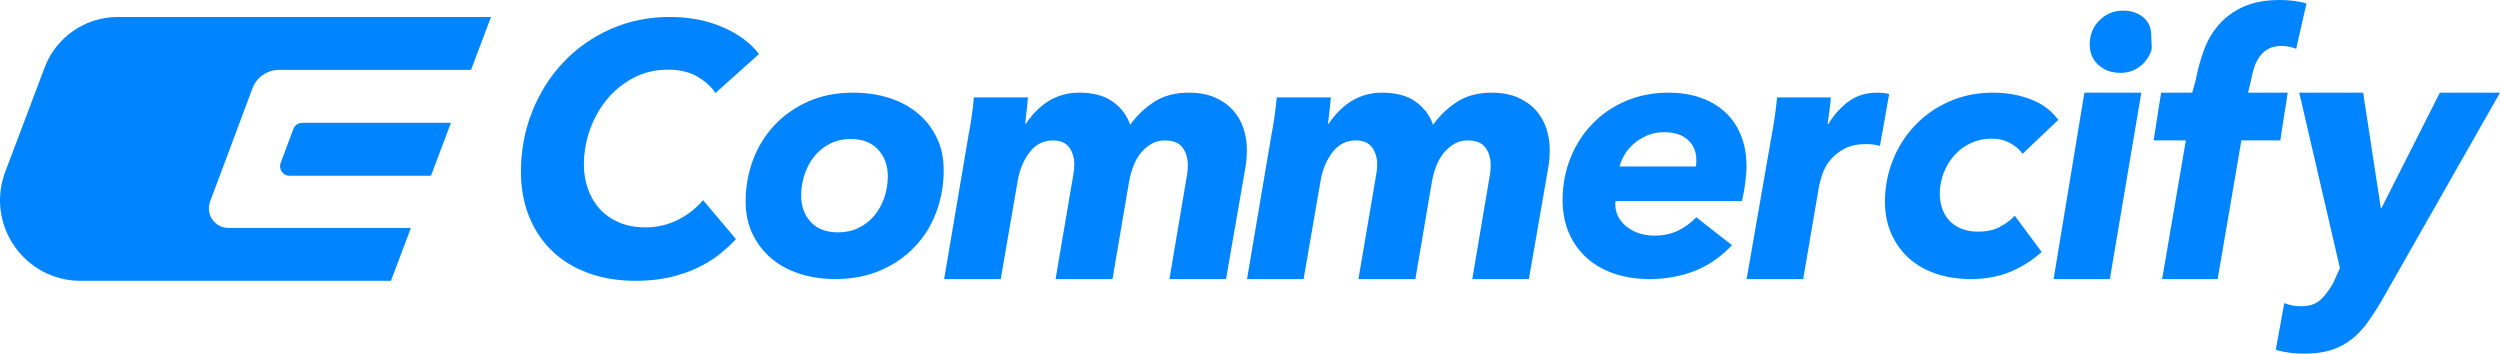
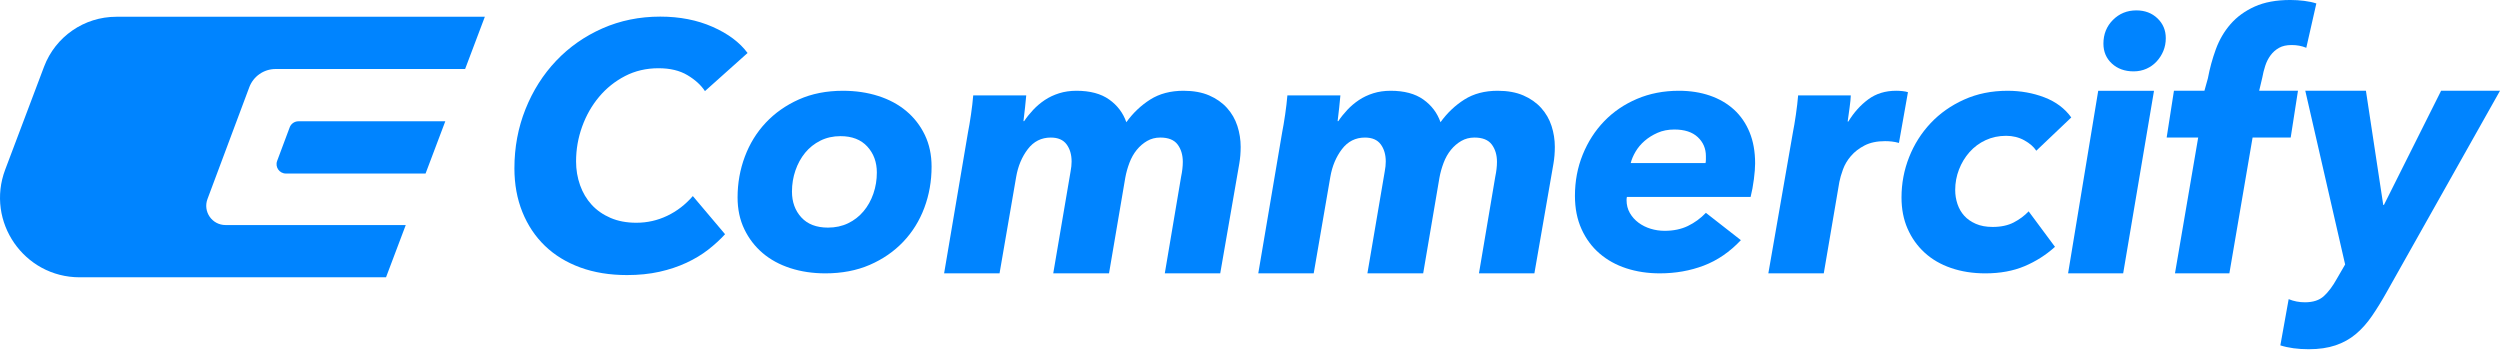
- <svg xmlns="http://www.w3.org/2000/svg" id="Layer_1" data-name="Layer 1" width="2500.21" height="353.69" viewBox="0 0 2500.21 353.69">
+ <svg xmlns="http://www.w3.org/2000/svg" id="Layer_1" data-name="Layer 1" width="2531.98" height="353.69" viewBox="0 0 2531.98 353.69">
  <defs>
    <style>
      .cls-1 {
        fill: #0084ff;
      }
    </style>
  </defs>
  <g>
    <path class="cls-1" d="M408.68,122.84h-106.41c-3.96,0-7.5,2.46-8.88,6.16l-7.59,20.3-5.11,13.66c-2.32,6.2,2.26,12.8,8.88,12.8h141.44l19.98-52.92h-42.31Z" />
    <path class="cls-1" d="M184.13,16.98h-66.34c-32.54,0-61.69,20.15-73.18,50.59L5.27,171.78c-19.9,52.71,19.05,109.06,75.4,109.06h310.29l19.98-52.92h-182.54c-13.61,0-23.04-13.59-18.27-26.34l9.85-26.34,9.85-26.34,9.85-26.34,9.85-26.34,2.94-7.85c4.16-11.12,14.78-18.48,26.64-18.48h191.96l19.98-52.92h-123.58" />
  </g>
  <g>
-     <path class="cls-1" d="M676.98,220.35c-9.9,4.72-20.4,7.07-31.48,7.07-9.9,0-18.69-1.65-26.35-4.95-7.67-3.3-14.09-7.78-19.28-13.44-5.19-5.66-9.14-12.32-11.85-19.98-2.71-7.66-4.07-15.74-4.07-24.23,0-12.26,2.06-24.11,6.19-35.55,4.12-11.43,9.9-21.58,17.33-30.42s16.27-15.92,26.53-21.22c10.26-5.31,21.63-7.96,34.13-7.96,11.79,0,21.63,2.36,29.53,7.07,7.9,4.72,13.85,10.14,17.86,16.27l43.5-38.91c-8.02-10.84-19.93-19.75-35.72-26.7-15.8-6.95-33.6-10.43-53.41-10.43-21.22,0-40.91,4.01-59.07,12.03-18.16,8.02-33.9,19.04-47.22,33.07-13.32,14.03-23.76,30.48-31.3,49.34-7.55,18.87-11.32,39.03-11.32,60.48,0,16.27,2.71,31.12,8.13,44.57,5.42,13.44,13.09,24.94,22.99,34.48s21.93,16.92,36.08,22.11c14.15,5.18,30.06,7.78,47.75,7.78,12.03,0,23.05-1.12,33.07-3.36,10.02-2.24,19.22-5.31,27.59-9.2,8.37-3.89,15.79-8.37,22.28-13.44,6.48-5.07,12.2-10.31,17.15-15.74l-32.89-38.91c-7.55,8.73-16.27,15.45-26.17,20.16Z" />
-     <path class="cls-1" d="M917.95,113.36c-8.02-6.72-17.57-11.85-28.65-15.39-11.09-3.54-23.11-5.31-36.08-5.31-16.75,0-31.72,2.95-44.92,8.84-13.21,5.9-24.47,13.79-33.78,23.7-9.32,9.9-16.45,21.46-21.4,34.66-4.95,13.21-7.43,27.12-7.43,41.74,0,12.03,2.3,22.81,6.9,32.36,4.6,9.55,10.84,17.68,18.75,24.4,7.9,6.72,17.33,11.85,28.3,15.39,10.96,3.54,22.81,5.31,35.55,5.31,16.98,0,32.13-2.89,45.45-8.67,13.32-5.78,24.7-13.62,34.13-23.52,9.43-9.9,16.62-21.45,21.58-34.66,4.95-13.2,7.43-27.23,7.43-42.09,0-12.03-2.3-22.81-6.9-32.36-4.6-9.55-10.91-17.68-18.92-24.4ZM884.35,197.72c-2.36,6.84-5.72,12.85-10.08,18.04-4.37,5.19-9.61,9.26-15.74,12.2-6.13,2.95-12.97,4.42-20.51,4.42-11.79,0-20.87-3.48-27.23-10.43-6.37-6.95-9.55-15.74-9.55-26.35,0-7.54,1.18-14.73,3.54-21.58,2.35-6.84,5.66-12.85,9.9-18.04,4.24-5.18,9.43-9.31,15.56-12.38,6.13-3.06,12.96-4.6,20.51-4.6,11.79,0,20.92,3.54,27.41,10.61,6.48,7.07,9.73,15.92,9.73,26.53,0,7.55-1.18,14.74-3.54,21.58Z" />
-     <path class="cls-1" d="M1233.03,110.18c-4.84-5.35-10.91-9.6-18.22-12.77-7.31-3.16-16.04-4.74-26.17-4.74-13.21,0-24.53,2.98-33.95,8.94-9.43,5.96-17.57,13.68-24.4,23.16-3.3-9.48-9.14-17.2-17.51-23.16-8.37-5.96-19.51-8.94-33.42-8.94-6.37,0-12.26.85-17.68,2.55-5.43,1.7-10.32,4.01-14.68,6.93-4.37,2.92-8.31,6.26-11.85,10.03-3.54,3.77-6.6,7.6-9.2,11.49h-.71c.47-3.65,1-8.21,1.59-13.68.59-5.47,1-9.67,1.24-12.58h-54.12c-.47,5.84-1.24,12.4-2.3,19.7-1.06,7.3-2.07,13.26-3.01,17.87l-24.4,144.08h56.59l16.98-98.49c1.88-10.94,5.84-20.36,11.85-28.27,6.01-7.9,13.85-11.85,23.52-11.85,7.31,0,12.67,2.31,16.09,6.93,3.42,4.62,5.13,10.46,5.13,17.51,0,3.16-.35,6.57-1.06,10.21l-17.68,103.96h56.94l16.62-97.76c.94-5.11,2.35-10.15,4.24-15.14,1.88-4.98,4.36-9.36,7.43-13.13,3.06-3.77,6.6-6.81,10.61-9.12,4.01-2.31,8.49-3.47,13.44-3.47,8.25,0,14.15,2.37,17.68,7.11,3.54,4.74,5.31,10.64,5.31,17.69,0,4.62-.59,9.73-1.77,15.32l-16.62,98.49h56.59l19.45-111.98c.47-2.67.82-5.47,1.06-8.39.23-2.92.35-5.84.35-8.75,0-7.3-1.12-14.41-3.36-21.34-2.24-6.93-5.78-13.07-10.61-18.42Z" />
-     <path class="cls-1" d="M1535.92,110.18c-4.84-5.35-10.91-9.6-18.22-12.77-7.31-3.16-16.04-4.74-26.17-4.74-13.21,0-24.53,2.98-33.95,8.94-9.43,5.96-17.57,13.68-24.4,23.16-3.3-9.48-9.14-17.2-17.51-23.16-8.37-5.96-19.51-8.94-33.42-8.94-6.37,0-12.26.85-17.68,2.55-5.43,1.7-10.32,4.01-14.68,6.93-4.37,2.92-8.31,6.26-11.85,10.03-3.54,3.77-6.6,7.6-9.2,11.49h-.71c.47-3.65,1-8.21,1.59-13.68.59-5.47,1-9.67,1.24-12.58h-54.12c-.47,5.84-1.24,12.4-2.3,19.7-1.06,7.3-2.07,13.26-3.01,17.87l-24.4,144.08h56.59l16.98-98.49c1.88-10.94,5.84-20.36,11.85-28.27,6.01-7.9,13.85-11.85,23.52-11.85,7.31,0,12.67,2.31,16.09,6.93,3.42,4.62,5.13,10.46,5.13,17.51,0,3.16-.35,6.57-1.06,10.21l-17.68,103.96h56.94l16.62-97.76c.94-5.11,2.35-10.15,4.24-15.14,1.88-4.98,4.36-9.36,7.43-13.13,3.06-3.77,6.6-6.81,10.61-9.12,4.01-2.31,8.49-3.47,13.44-3.47,8.25,0,14.15,2.37,17.68,7.11,3.54,4.74,5.31,10.64,5.31,17.69,0,4.62-.59,9.73-1.77,15.32l-16.62,98.49h56.59l19.45-111.98c.47-2.67.82-5.47,1.06-8.39.23-2.92.35-5.84.35-8.75,0-7.3-1.12-14.41-3.36-21.34-2.24-6.93-5.78-13.07-10.61-18.42Z" />
-     <path class="cls-1" d="M1725.08,111.91c-6.84-6.23-15.03-11-24.58-14.3-9.55-3.29-20.11-4.94-31.66-4.94-15.56,0-29.83,2.77-42.8,8.3-12.97,5.53-24.11,13.12-33.42,22.77-9.32,9.65-16.62,21-21.93,34.07-5.31,13.06-7.96,27.13-7.96,42.19,0,12.71,2.24,24.01,6.72,33.89,4.48,9.88,10.61,18.18,18.39,24.89,7.78,6.71,16.92,11.77,27.41,15.18,10.49,3.41,21.87,5.12,34.13,5.12,16.03,0,31-2.65,44.92-7.94,13.91-5.3,26.53-13.94,37.85-25.95l-35.72-27.89c-5.43,5.65-11.56,10.12-18.39,13.42-6.84,3.3-14.74,4.94-23.7,4.94-4.95,0-9.73-.71-14.33-2.12-4.6-1.41-8.73-3.47-12.38-6.18-3.66-2.7-6.6-6-8.84-9.88-2.24-3.88-3.36-8.3-3.36-13.24,0-1.17.12-2.23.35-3.18h126.27c1.41-5.65,2.53-11.7,3.36-18.18.82-6.47,1.24-11.83,1.24-16.06,0-12-1.89-22.59-5.66-31.77-3.78-9.18-9.08-16.88-15.92-23.12ZM1696.43,162.92c0,1.18-.12,2.36-.35,3.53h-76.4c.94-3.76,2.59-7.65,4.95-11.65,2.35-4,5.42-7.65,9.2-10.94,3.77-3.29,8.19-6.06,13.26-8.3,5.07-2.23,10.79-3.35,17.15-3.35,10.37,0,18.33,2.59,23.88,7.77,5.54,5.18,8.31,11.65,8.31,19.42v3.53Z" />
-     <path class="cls-1" d="M1883.82,93.03c-2.24-.24-4.42-.36-6.54-.36-11.09,0-20.57,2.92-28.47,8.75-7.9,5.84-14.68,13.38-20.34,22.62h-.71c.23-1.7.53-3.83.88-6.38.35-2.55.71-5.11,1.06-7.66.35-2.55.65-4.98.89-7.3.23-2.31.35-4.07.35-5.29h-53.76c-.47,5.84-1.24,12.4-2.3,19.7-1.06,7.3-2.07,13.26-3.01,17.87l-25.11,144.08h56.59l15.92-93.38c.71-3.65,1.95-7.9,3.71-12.77,1.77-4.86,4.48-9.42,8.13-13.68,3.65-4.25,8.31-7.84,13.97-10.76,5.66-2.92,12.61-4.38,20.87-4.38,2.12,0,4.36.13,6.72.36,2.35.24,4.83.73,7.43,1.46l9.2-51.8c-1.41-.48-3.24-.85-5.48-1.09Z" />
-     <path class="cls-1" d="M1954.63,155.21c4.6-5.17,10.08-9.22,16.45-12.16,6.37-2.93,13.32-4.4,20.87-4.4,6.84,0,13.03,1.54,18.57,4.6,5.54,3.07,9.6,6.6,12.2,10.61l35.72-33.96c-6.6-9.2-15.74-16.03-27.41-20.51-11.67-4.48-24.23-6.72-37.67-6.72-16.27,0-31.07,3.01-44.39,9.02-13.32,6.01-24.7,14.03-34.13,24.05-9.43,10.03-16.75,21.58-21.93,34.66-5.19,13.09-7.78,26.83-7.78,41.21,0,11.79,2.06,22.4,6.19,31.83,4.12,9.43,9.9,17.57,17.33,24.4,7.43,6.84,16.45,12.09,27.06,15.74,10.61,3.65,22.28,5.48,35.02,5.48,15.09,0,28.41-2.44,39.97-7.31,11.55-4.87,21.93-11.46,31.12-19.78l-26.88-36.23c-4.24,4.48-9.32,8.26-15.21,11.32-5.9,3.07-13.09,4.6-21.58,4.6-6.6,0-12.32-1.06-17.15-3.17-4.84-2.11-8.79-4.87-11.85-8.28-3.07-3.4-5.37-7.4-6.9-11.98-1.54-4.58-2.3-9.33-2.3-14.27,0-7.28,1.29-14.27,3.89-20.97,2.59-6.69,6.19-12.62,10.79-17.79Z" />
-     <polygon class="cls-1" points="2053.79 279.07 2110.03 279.07 2141.51 92.67 2084.56 92.67 2053.79 279.07" />
-     <path class="cls-1" d="M2123.47,10.61c-9.43,0-17.39,3.24-23.88,9.73-6.49,6.49-9.73,14.56-9.73,24.23,0,8.26,2.88,15.03,8.67,20.34,5.77,5.31,13.14,7.96,22.11,7.96,4.71,0,9.07-.88,13.09-2.65,4.01-1.77,7.48-4.24,10.43-7.43,2.94-3.18,5.25-6.78,6.9-10.79,1.65-4.01.48-8.37.48-13.09,0-8.01-.83-14.73-6.49-20.16-5.66-5.42-12.85-8.13-21.58-8.13Z" />
-     <path class="cls-1" d="M2287.89,92.67h-39.61l3.18-13.44c.71-4.01,1.71-8.01,3.01-12.03,1.29-4.01,3.12-7.6,5.48-10.79,2.36-3.18,5.25-5.71,8.67-7.6,3.42-1.88,7.72-2.83,12.91-2.83s10.37.94,14.85,2.83l10.26-45.27c-3.54-1.18-7.67-2.06-12.38-2.65-4.72-.59-9.43-.88-14.15-.88-14.39,0-26.53,2.24-36.43,6.72-9.9,4.48-18.1,10.43-24.58,17.86-6.49,7.43-11.5,15.98-15.03,25.64-3.54,9.67-6.25,19.57-8.13,29.71l-3.54,12.73h-31.13l-7.43,47.75h32.19l-23.7,138.65h55.53l23.7-138.65h38.91l7.43-47.75Z" />
-     <path class="cls-1" d="M2440.08,92.67l-58.36,115.3h-.71l-17.68-115.3h-63.9l40.68,175.43-6.49,14.5c-4.24,7.54-8.67,13.38-13.26,17.51-4.6,4.12-11.02,6.19-19.28,6.19-5.9,0-11.43-1.06-16.62-3.18l-8.49,46.69c8.26,2.59,17.92,3.89,29,3.89,10.37,0,19.45-1.3,27.23-3.89,7.78-2.6,14.68-6.37,20.69-11.32,6.01-4.95,11.55-11.09,16.62-18.39,5.07-7.31,10.2-15.56,15.39-24.76l115.3-202.67h-60.13Z" />
+     <path class="cls-1" d="M734.34,237.2c-4.91,5.38-10.59,10.59-17.02,15.61-6.44,5.03-13.81,9.47-22.11,13.33-8.31,3.86-17.43,6.9-27.37,9.12-9.95,2.22-20.88,3.33-32.81,3.33-17.54,0-33.33-2.58-47.37-7.72s-25.97-12.46-35.79-21.93c-9.82-9.47-17.43-20.88-22.81-34.21-5.38-13.33-8.07-28.07-8.07-44.21,0-21.28,3.74-41.28,11.23-60,7.48-18.71,17.84-35.03,31.05-48.95,13.21-13.91,28.83-24.85,46.84-32.81,18.01-7.95,37.55-11.93,58.6-11.93,19.65,0,37.31,3.45,52.98,10.35,15.67,6.9,27.48,15.73,35.44,26.49l-43.16,38.6c-3.98-6.08-9.89-11.46-17.72-16.14-7.84-4.68-17.6-7.02-29.3-7.02-12.4,0-23.68,2.63-33.86,7.89-10.18,5.26-18.95,12.28-26.32,21.05-7.37,8.77-13.1,18.83-17.19,30.18-4.1,11.35-6.14,23.1-6.14,35.26,0,8.42,1.34,16.44,4.04,24.04,2.69,7.6,6.61,14.21,11.75,19.83,5.14,5.61,11.52,10.06,19.12,13.33,7.6,3.28,16.32,4.91,26.14,4.91,10.99,0,21.4-2.34,31.23-7.02,9.82-4.68,18.48-11.34,25.97-20l32.63,38.6Z" />
+     <path class="cls-1" d="M835.78,276.85c-12.63,0-24.39-1.75-35.26-5.26-10.88-3.51-20.24-8.6-28.07-15.26-7.84-6.67-14.04-14.74-18.6-24.21-4.56-9.47-6.84-20.18-6.84-32.11,0-14.5,2.46-28.3,7.37-41.4,4.91-13.1,11.99-24.56,21.23-34.39,9.24-9.82,20.41-17.66,33.51-23.51,13.1-5.84,27.95-8.77,44.56-8.77,12.86,0,24.79,1.75,35.79,5.26,10.99,3.51,20.47,8.6,28.42,15.26,7.95,6.67,14.21,14.74,18.77,24.21,4.56,9.47,6.84,20.18,6.84,32.11,0,14.74-2.46,28.66-7.37,41.76-4.91,13.1-12.05,24.56-21.4,34.39-9.36,9.82-20.65,17.6-33.86,23.33-13.22,5.73-28.25,8.6-45.09,8.6ZM888.06,174.74c0-10.53-3.22-19.3-9.65-26.32-6.44-7.02-15.5-10.53-27.19-10.53-7.49,0-14.27,1.52-20.35,4.56-6.09,3.04-11.23,7.14-15.44,12.28-4.21,5.15-7.49,11.11-9.82,17.9-2.34,6.79-3.51,13.92-3.51,21.4,0,10.53,3.16,19.24,9.47,26.14,6.32,6.9,15.32,10.35,27.02,10.35,7.48,0,14.27-1.46,20.35-4.39,6.08-2.92,11.28-6.96,15.61-12.11,4.33-5.14,7.66-11.11,10-17.9,2.34-6.78,3.51-13.92,3.51-21.4Z" />
+     <path class="cls-1" d="M983.39,116.18c1.05-7.24,1.81-13.75,2.28-19.54h53.69c-.24,2.89-.65,7.06-1.23,12.48-.59,5.43-1.11,9.95-1.58,13.57h.7c2.57-3.86,5.61-7.66,9.12-11.4,3.51-3.74,7.42-7.06,11.75-9.95,4.33-2.9,9.18-5.18,14.56-6.88,5.38-1.69,11.23-2.53,17.54-2.53,13.8,0,24.85,2.96,33.16,8.87,8.3,5.91,14.09,13.57,17.37,22.98,6.78-9.41,14.85-17.06,24.21-22.98,9.35-5.91,20.58-8.87,33.68-8.87,10.06,0,18.71,1.57,25.97,4.7,7.25,3.14,13.27,7.36,18.07,12.67,4.79,5.31,8.3,11.4,10.53,18.27,2.22,6.88,3.33,13.93,3.33,21.17,0,2.89-.12,5.79-.35,8.68-.24,2.9-.59,5.67-1.05,8.32l-19.3,111.09h-56.14l16.49-97.71c1.17-5.55,1.75-10.61,1.75-15.2,0-6.99-1.75-12.85-5.26-17.55-3.51-4.7-9.36-7.06-17.54-7.06-4.91,0-9.36,1.15-13.33,3.44-3.98,2.3-7.49,5.31-10.53,9.05-3.04,3.74-5.5,8.09-7.37,13.03-1.87,4.95-3.28,9.95-4.21,15.02l-16.49,96.98h-56.49l17.54-103.13c.7-3.62,1.05-6.99,1.05-10.13,0-6.99-1.7-12.78-5.09-17.37-3.39-4.58-8.72-6.88-15.97-6.88-9.59,0-17.37,3.92-23.33,11.76-5.96,7.84-9.88,17.19-11.75,28.05l-16.84,97.71h-56.14l24.21-142.94c.93-4.58,1.93-10.49,2.98-17.73Z" />
+     <path class="cls-1" d="M1301.57,116.18c1.05-7.24,1.81-13.75,2.28-19.54h53.69c-.24,2.89-.65,7.06-1.23,12.48-.59,5.43-1.11,9.95-1.58,13.57h.7c2.57-3.86,5.61-7.66,9.12-11.4,3.51-3.74,7.42-7.06,11.75-9.95,4.33-2.9,9.18-5.18,14.56-6.88,5.38-1.69,11.23-2.53,17.54-2.53,13.8,0,24.85,2.96,33.16,8.87,8.3,5.91,14.09,13.57,17.37,22.98,6.78-9.41,14.85-17.06,24.21-22.98,9.35-5.91,20.58-8.87,33.68-8.87,10.06,0,18.71,1.57,25.97,4.7,7.25,3.14,13.27,7.36,18.07,12.67,4.79,5.31,8.3,11.4,10.53,18.27,2.22,6.88,3.33,13.93,3.33,21.17,0,2.89-.12,5.79-.35,8.68-.24,2.9-.59,5.67-1.05,8.32l-19.3,111.09h-56.14l16.49-97.71c1.17-5.55,1.75-10.61,1.75-15.2,0-6.99-1.75-12.85-5.26-17.55-3.51-4.7-9.36-7.06-17.54-7.06-4.91,0-9.36,1.15-13.33,3.44-3.98,2.3-7.49,5.31-10.53,9.05-3.04,3.74-5.5,8.09-7.37,13.03-1.87,4.95-3.28,9.95-4.21,15.02l-16.49,96.98h-56.49l17.54-103.13c.7-3.62,1.05-6.99,1.05-10.13,0-6.99-1.7-12.78-5.09-17.37-3.39-4.58-8.72-6.88-15.97-6.88-9.59,0-17.37,3.92-23.33,11.76-5.96,7.84-9.88,17.19-11.75,28.05l-16.84,97.71h-56.14l24.21-142.94c.93-4.58,1.93-10.49,2.98-17.73Z" />
+     <path class="cls-1" d="M1647.72,199.45c-.24.94-.35,1.99-.35,3.15,0,4.9,1.11,9.28,3.33,13.13,2.22,3.85,5.14,7.12,8.77,9.81,3.62,2.69,7.72,4.73,12.28,6.13,4.56,1.4,9.3,2.1,14.21,2.1,8.89,0,16.72-1.63,23.51-4.9,6.78-3.27,12.86-7.7,18.25-13.31l35.44,27.67c-11.23,11.91-23.75,20.49-37.54,25.74-13.81,5.25-28.66,7.88-44.56,7.88-12.17,0-23.45-1.7-33.86-5.08-10.41-3.38-19.47-8.41-27.19-15.06-7.72-6.65-13.81-14.88-18.25-24.69-4.45-9.81-6.67-21.01-6.67-33.62,0-14.94,2.63-28.89,7.9-41.85,5.26-12.96,12.51-24.22,21.76-33.8,9.24-9.57,20.29-17.1,33.16-22.59,12.86-5.48,27.02-8.23,42.46-8.23,11.46,0,21.93,1.64,31.41,4.9,9.47,3.27,17.6,8,24.39,14.18,6.78,6.19,12.04,13.83,15.79,22.94,3.74,9.11,5.61,19.61,5.61,31.52,0,4.2-.41,9.52-1.23,15.94-.82,6.42-1.93,12.43-3.33,18.04h-125.27ZM1727.37,165.13c.23-1.17.35-2.33.35-3.5v-3.5c0-7.7-2.75-14.12-8.25-19.26-5.5-5.13-13.39-7.7-23.69-7.7-6.32,0-11.99,1.11-17.02,3.33-5.03,2.22-9.42,4.96-13.16,8.23-3.74,3.27-6.79,6.89-9.12,10.86-2.34,3.97-3.98,7.83-4.91,11.56h75.79Z" />
+     <path class="cls-1" d="M1872,123.05c5.61-9.17,12.34-16.65,20.18-22.44,7.83-5.79,17.25-8.69,28.25-8.69,2.11,0,4.27.12,6.49.36,2.22.24,4.04.6,5.44,1.09l-9.12,51.39c-2.58-.72-5.03-1.2-7.37-1.45-2.34-.24-4.56-.36-6.67-.36-8.19,0-15.09,1.45-20.7,4.34s-10.24,6.46-13.86,10.68c-3.63,4.22-6.32,8.75-8.07,13.57-1.75,4.83-2.98,9.05-3.68,12.67l-15.79,92.64h-56.14l24.91-142.94c.93-4.58,1.93-10.49,2.98-17.73s1.81-13.75,2.28-19.54h53.33c0,1.21-.12,2.96-.35,5.25-.24,2.3-.53,4.7-.88,7.24-.35,2.53-.7,5.07-1.05,7.6-.35,2.53-.65,4.65-.88,6.33h.7Z" />
+     <path class="cls-1" d="M2062.32,152.64c-2.58-3.97-6.61-7.48-12.11-10.53-5.5-3.04-11.64-4.56-18.42-4.56-7.49,0-14.39,1.46-20.7,4.37-6.32,2.92-11.75,6.94-16.32,12.06-4.56,5.13-8.13,11.01-10.7,17.65-2.58,6.64-3.86,13.57-3.86,20.8,0,4.9.76,9.62,2.28,14.16,1.52,4.55,3.8,8.51,6.84,11.89,3.04,3.38,6.96,6.12,11.76,8.21,4.79,2.1,10.47,3.15,17.02,3.15,8.42,0,15.55-1.52,21.4-4.56,5.84-3.04,10.88-6.78,15.09-11.23l26.67,35.94c-9.12,8.25-19.42,14.79-30.88,19.62-11.46,4.83-24.68,7.25-39.65,7.25-12.63,0-24.21-1.81-34.74-5.44-10.53-3.62-19.47-8.83-26.84-15.61-7.37-6.78-13.1-14.85-17.19-24.21-4.1-9.35-6.14-19.88-6.14-31.58,0-14.27,2.57-27.9,7.72-40.88,5.14-12.98,12.4-24.44,21.76-34.39,9.35-9.94,20.64-17.9,33.86-23.86,13.21-5.96,27.9-8.95,44.04-8.95,13.33,0,25.79,2.23,37.37,6.67,11.58,4.45,20.64,11.23,27.19,20.35l-35.44,33.69Z" />
+     <polygon class="cls-1" points="2094.54 276.85 2125.06 91.93 2181.56 91.93 2150.33 276.85 2094.54 276.85" />
+     <path class="cls-1" d="M2193.49,38.6c0,4.68-.82,9.01-2.46,12.98-1.64,3.98-3.92,7.54-6.84,10.7-2.93,3.16-6.38,5.61-10.35,7.37-3.98,1.75-8.31,2.63-12.98,2.63-8.89,0-16.2-2.63-21.93-7.89-5.73-5.26-8.6-11.99-8.6-20.18,0-9.59,3.21-17.6,9.65-24.04,6.43-6.43,14.33-9.65,23.69-9.65,8.65,0,15.79,2.69,21.4,8.07,5.61,5.38,8.42,12.05,8.42,20Z" />
+     <path class="cls-1" d="M2335.8,48.42c-4.45-1.87-9.36-2.81-14.74-2.81s-9.42.94-12.81,2.81c-3.39,1.88-6.26,4.39-8.6,7.54-2.34,3.16-4.16,6.73-5.44,10.7-1.29,3.98-2.28,7.96-2.98,11.93l-3.16,13.33h39.3l-7.37,47.37h-38.6l-23.51,137.55h-55.09l23.51-137.55h-31.93l7.37-47.37h30.88l3.51-12.63c1.87-10.06,4.56-19.88,8.07-29.47,3.51-9.59,8.48-18.07,14.91-25.44,6.43-7.37,14.56-13.27,24.39-17.72,9.83-4.44,21.87-6.67,36.14-6.67,4.68,0,9.35.3,14.04.88,4.68.59,8.77,1.46,12.28,2.63l-10.18,44.91Z" />
+     <path class="cls-1" d="M2417.59,295.17c-5.15,9.22-10.24,17.5-15.26,24.83-5.03,7.33-10.53,13.48-16.49,18.44-5.96,4.97-12.81,8.75-20.53,11.35-7.72,2.6-16.73,3.9-27.02,3.9-11,0-20.58-1.3-28.77-3.9l8.42-46.82c5.15,2.13,10.64,3.19,16.49,3.19,8.19,0,14.56-2.07,19.12-6.21,4.56-4.14,8.95-9.99,13.16-17.56l8.42-14.54-40.35-175.93h61.41l17.54,115.63h.7l57.9-115.63h59.65l-114.39,203.24Z" />
  </g>
</svg>
